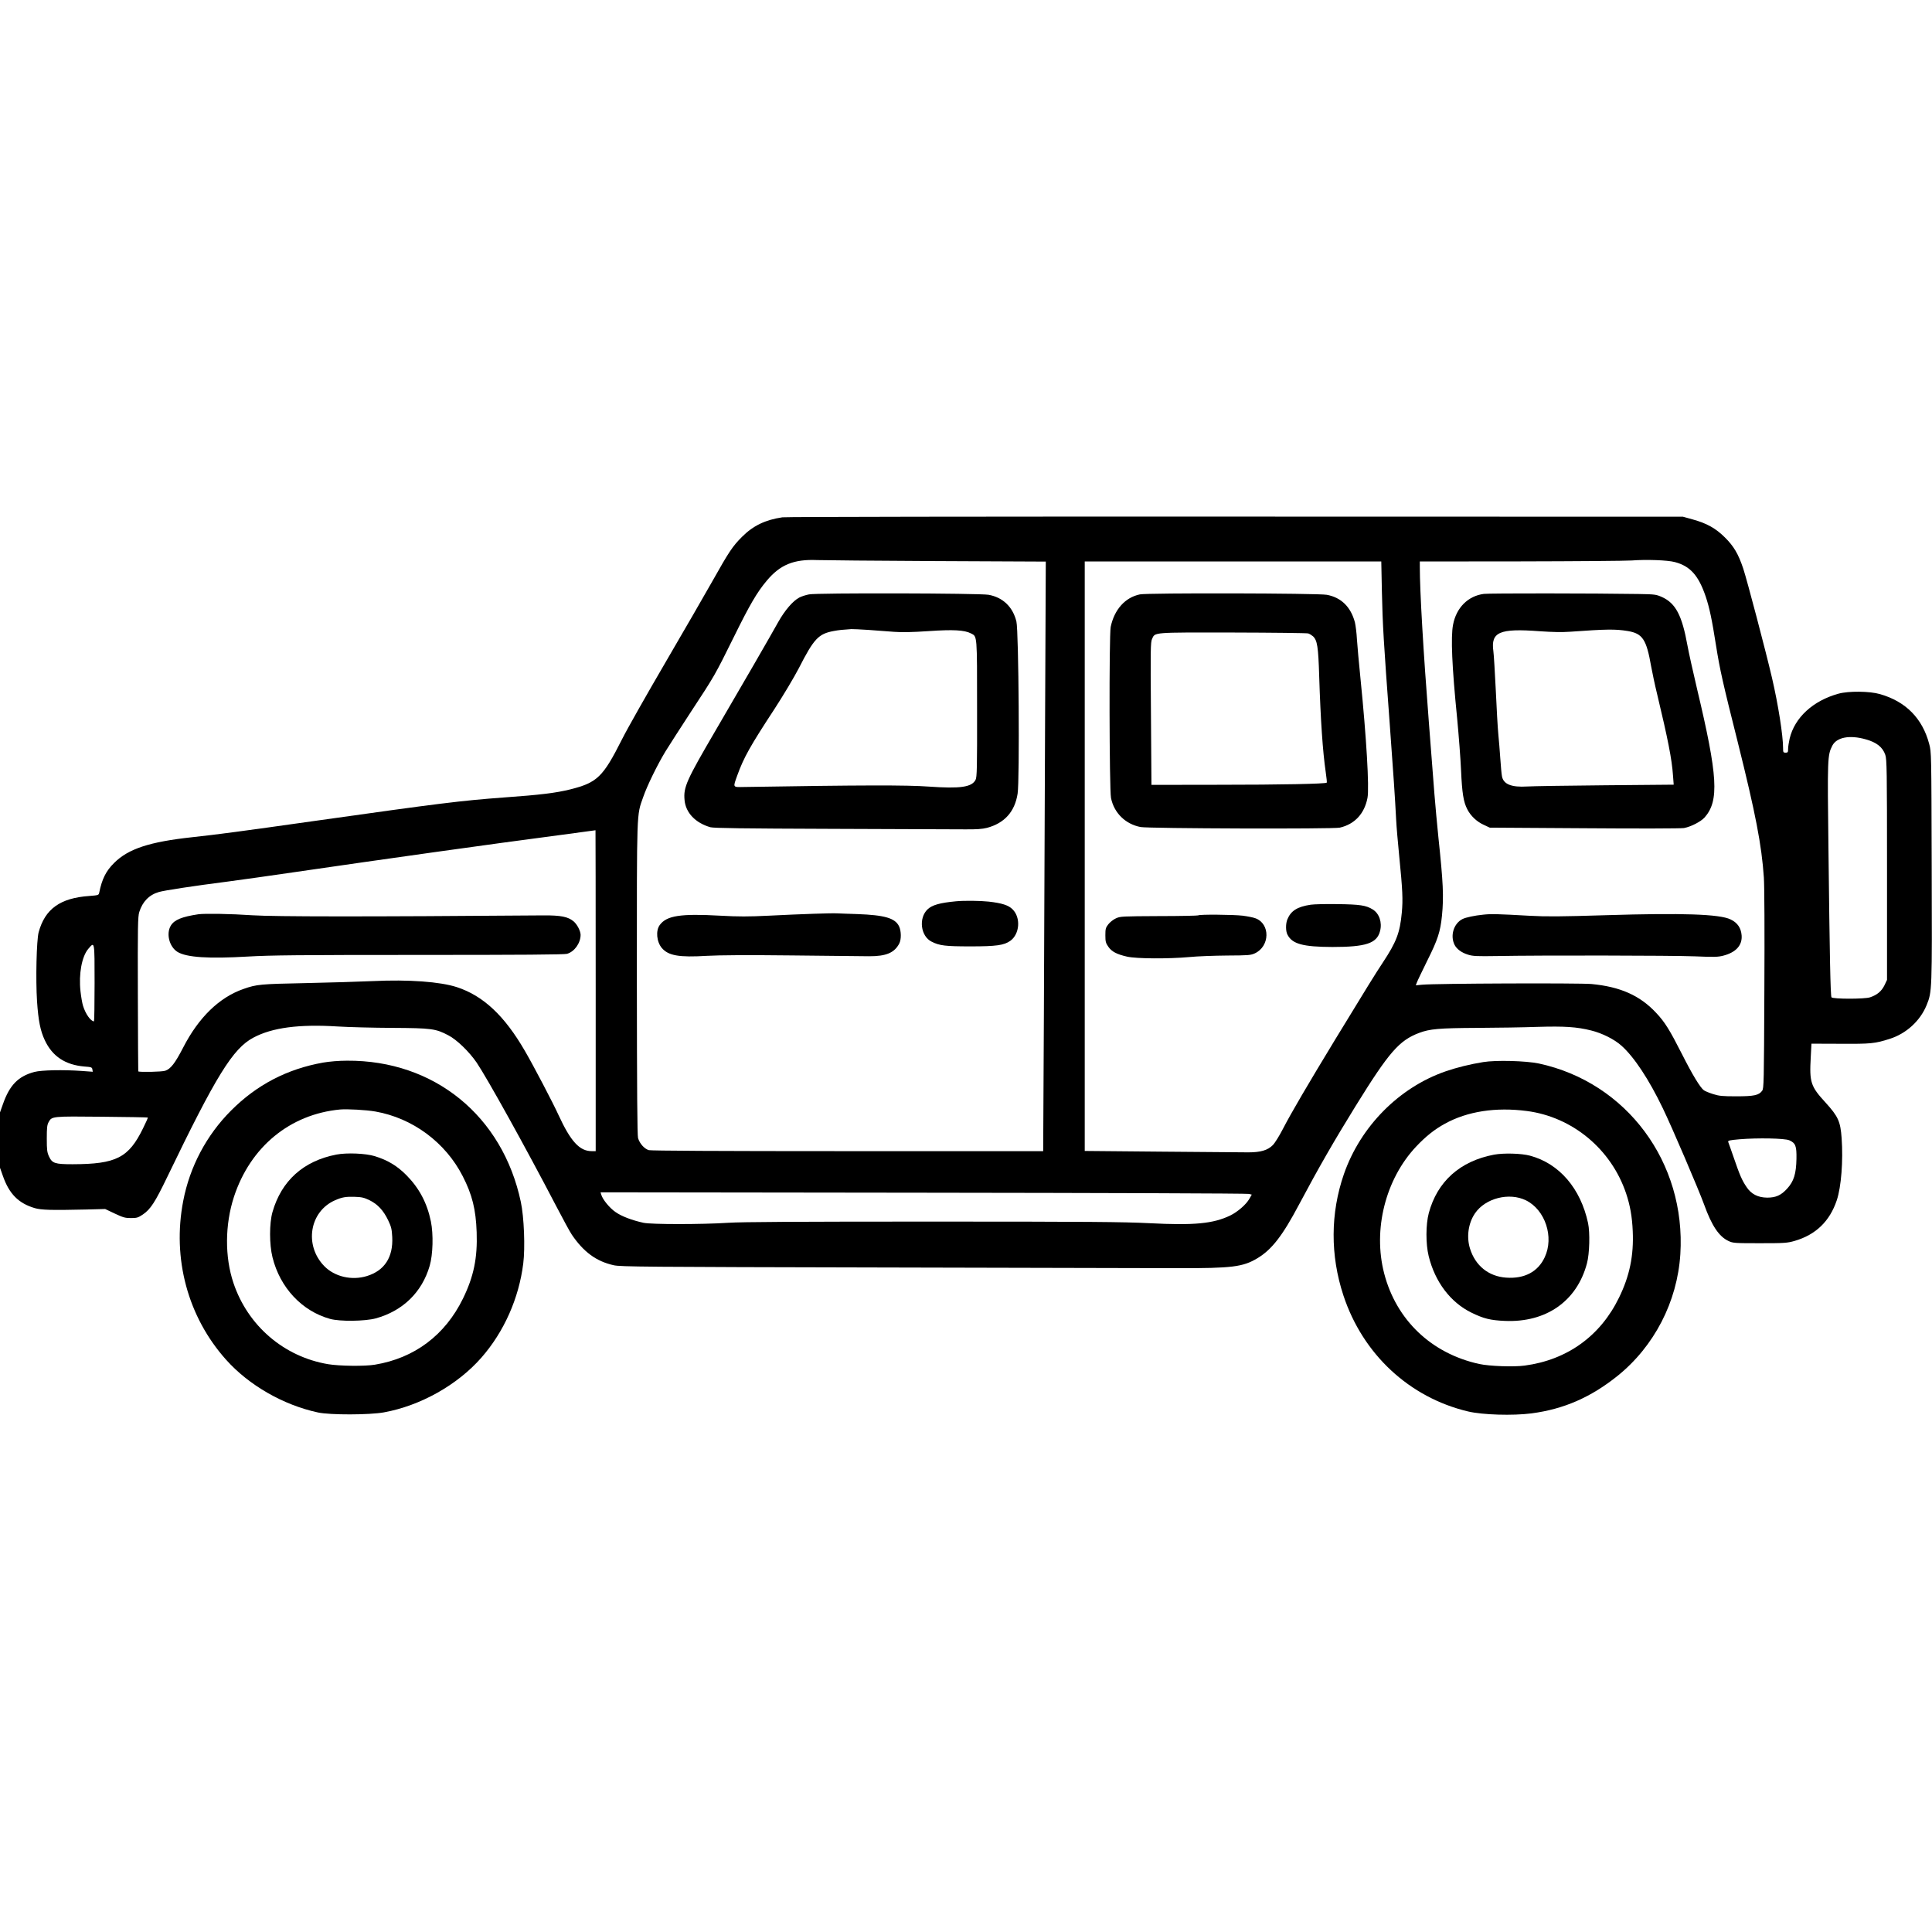
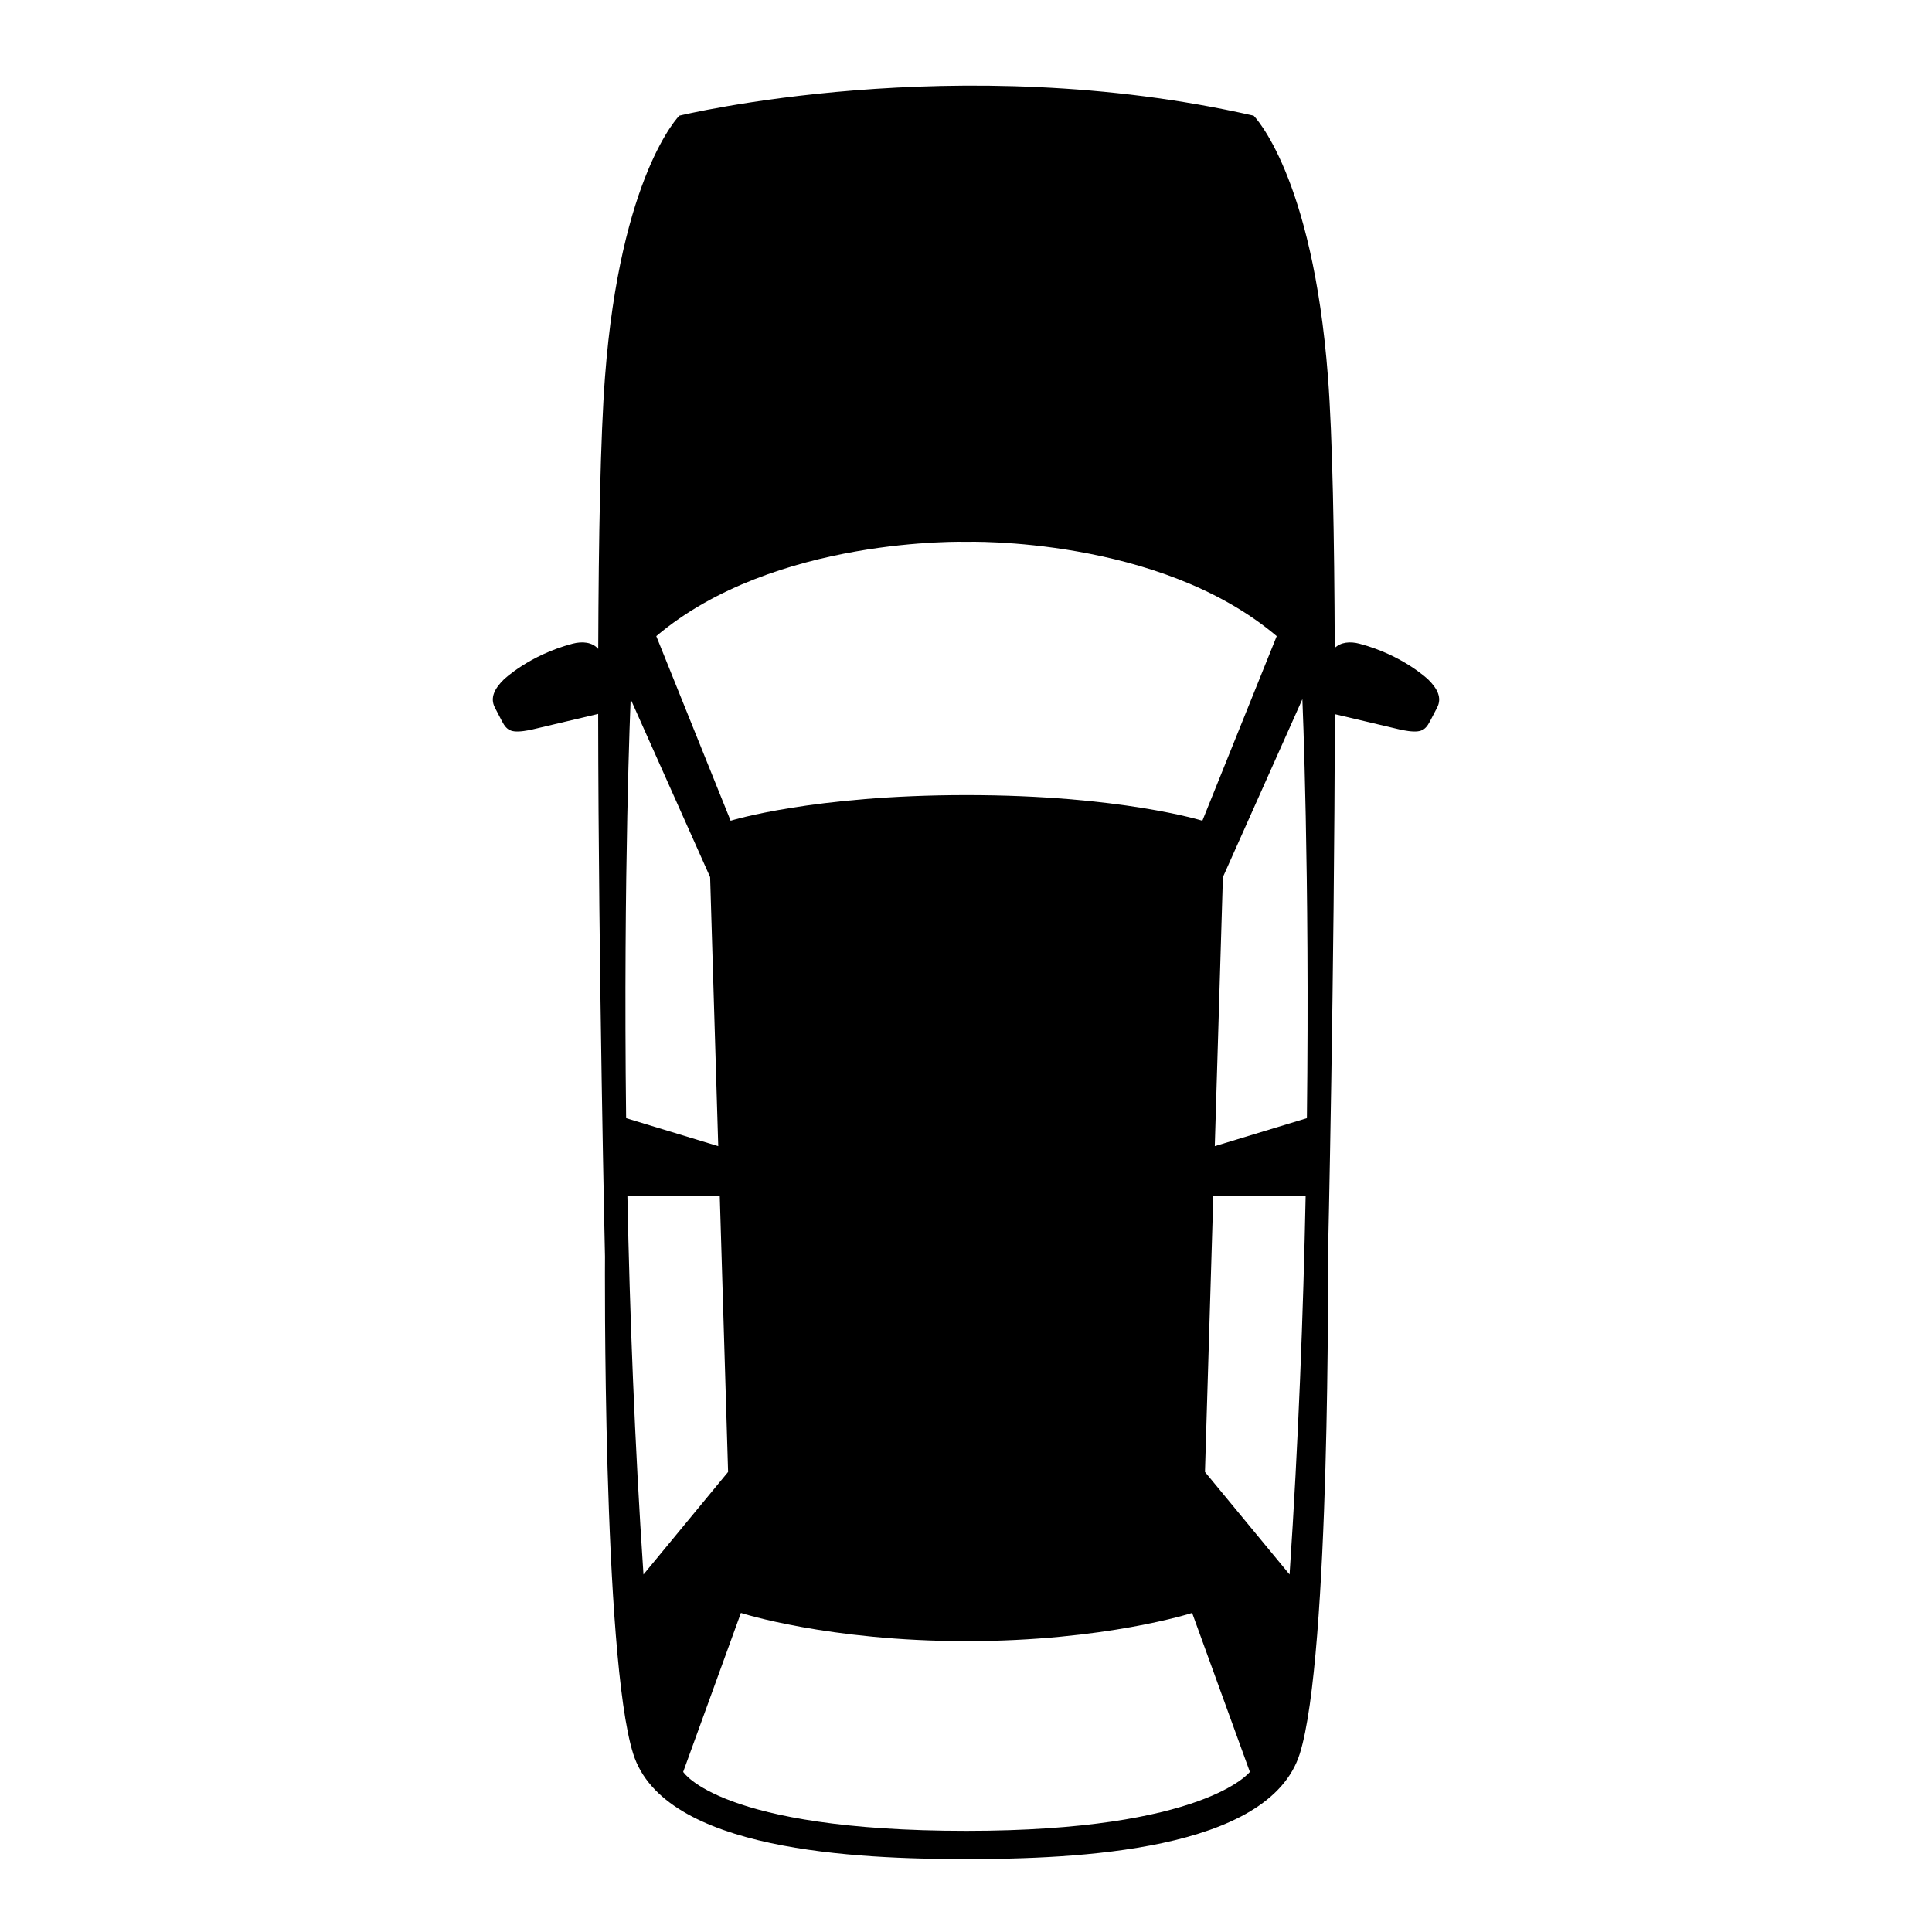
- <svg xmlns="http://www.w3.org/2000/svg" version="1.0" width="1920pt" height="1920pt" viewBox="0 0 1920 1920" preserveAspectRatio="xMidYMid meet">
-   <g transform="translate(0,1920) scale(0.1,-0.1)" fill="#000000" stroke="none">
-     <path d="M7775 14059 c-169 -25 -290 -83 -400 -193 -95 -95 -129 -146 -295 -441 -68 -121 -277 -483 -465 -805 -188 -322 -383 -666 -433 -766 -190 -377 -246 -431 -515 -499 -142 -35 -292 -54 -657 -80 -432 -32 -633 -57 -1895 -235 -713 -101 -963 -134 -1204 -160 -425 -46 -635 -115 -776 -255 -82 -81 -121 -159 -149 -296 -5 -25 -9 -26 -98 -33 -290 -20 -441 -129 -504 -361 -21 -79 -30 -470 -16 -685 13 -193 33 -294 77 -387 75 -161 204 -246 394 -262 70 -5 76 -8 79 -29 l4 -23 -109 8 c-183 13 -400 9 -472 -10 -160 -43 -246 -131 -312 -320 l-29 -82 0 -275 0 -275 29 -82 c62 -177 154 -271 316 -319 65 -19 162 -22 510 -14 l190 5 95 -45 c83 -39 103 -45 161 -45 59 0 72 4 118 35 77 52 122 122 244 375 484 1004 651 1275 855 1383 187 100 454 135 837 111 110 -7 355 -13 545 -14 389 -2 430 -8 554 -73 86 -44 208 -163 283 -272 107 -159 484 -838 792 -1429 67 -129 136 -255 153 -280 118 -174 245 -267 418 -305 68 -15 302 -17 2635 -22 1408 -3 2745 -6 2970 -7 540 -1 648 12 793 100 142 86 248 223 412 533 194 365 349 634 563 980 332 536 432 650 630 725 106 40 199 48 577 50 195 1 465 5 600 10 267 8 391 0 534 -36 109 -27 230 -88 300 -151 125 -111 273 -335 410 -620 90 -185 358 -812 411 -958 76 -211 148 -319 243 -363 44 -21 62 -22 312 -22 246 0 271 2 345 23 210 61 349 195 419 405 44 131 64 393 48 615 -12 168 -34 216 -160 355 -148 161 -161 201 -147 450 l7 135 286 -1 c304 -2 345 2 492 49 164 52 302 178 366 334 55 135 55 139 51 1376 -3 1136 -3 1139 -25 1221 -67 254 -233 422 -489 495 -103 30 -313 32 -413 4 -253 -70 -435 -237 -485 -447 -8 -35 -15 -81 -15 -101 0 -34 -3 -38 -25 -38 -23 0 -25 4 -25 45 0 125 -48 432 -110 698 -63 271 -248 972 -286 1087 -49 146 -94 222 -183 310 -91 90 -178 139 -319 178 l-97 27 -4445 1 c-2490 1 -4471 -2 -4505 -7z m1529 -435 l1089 -5 -7 -1572 c-3 -865 -9 -2183 -12 -2929 l-7 -1358 -1941 0 c-1300 0 -1953 4 -1978 10 -44 13 -90 64 -107 119 -8 28 -11 460 -12 1582 0 1700 -3 1620 62 1805 39 114 140 320 222 456 36 58 150 236 254 395 236 359 237 361 426 743 157 319 230 444 326 558 133 160 270 216 501 206 52 -2 585 -7 1184 -10z m7341 -10 c152 -40 235 -133 306 -342 37 -110 62 -227 103 -489 38 -239 67 -368 216 -960 177 -710 237 -1020 259 -1343 6 -86 8 -544 5 -1120 -4 -928 -5 -976 -22 -1000 -33 -45 -81 -55 -257 -55 -137 0 -170 3 -230 22 -38 12 -80 29 -92 38 -36 26 -113 152 -219 362 -121 238 -169 316 -255 407 -161 173 -357 260 -643 287 -123 11 -1549 6 -1684 -7 l-62 -6 11 29 c5 15 53 114 104 218 104 208 129 286 145 444 19 190 12 332 -35 776 -13 127 -31 322 -40 435 -8 113 -33 432 -55 710 -55 706 -90 1302 -90 1546 l0 54 1003 1 c551 1 1047 5 1102 9 142 11 358 4 430 -16z m-2912 -291 c7 -328 18 -509 77 -1303 38 -522 53 -735 65 -970 3 -63 17 -223 30 -355 34 -341 38 -435 26 -565 -19 -201 -53 -290 -189 -496 -85 -129 -137 -214 -471 -761 -277 -456 -440 -734 -521 -891 -35 -68 -80 -141 -101 -162 -50 -51 -121 -72 -243 -72 -50 0 -436 3 -858 7 l-768 7 0 2929 0 2929 1473 0 1474 0 6 -297z m4807 -1470 c109 -30 170 -78 196 -155 15 -47 17 -144 17 -1144 l0 -1092 -26 -55 c-29 -58 -73 -95 -142 -118 -54 -19 -373 -18 -384 0 -10 16 -18 413 -30 1475 -11 901 -10 931 38 1025 43 84 171 109 331 64z m-12620 -2498 l0 -1595 -40 0 c-120 0 -209 97 -329 358 -56 123 -250 493 -334 637 -203 351 -414 549 -677 635 -167 54 -477 77 -835 60 -132 -6 -433 -15 -670 -20 -446 -9 -484 -12 -615 -58 -241 -84 -446 -283 -600 -583 -80 -155 -124 -212 -178 -230 -31 -11 -258 -16 -268 -6 -1 1 -3 346 -4 767 -2 675 0 771 14 816 32 103 98 171 194 199 53 16 341 60 692 105 129 17 420 58 645 91 906 132 1951 279 2670 373 182 24 331 44 333 45 1 1 2 -717 2 -1594z m-4980 75 c0 -209 -3 -380 -6 -380 -32 0 -85 75 -109 155 -8 25 -19 89 -25 143 -19 173 13 347 78 423 63 74 62 81 62 -341z m529 -1336 c2 -2 -19 -50 -47 -106 -143 -294 -267 -357 -700 -358 -177 0 -203 9 -235 77 -19 42 -22 65 -22 178 0 107 3 136 18 163 32 59 33 59 530 54 249 -2 454 -6 456 -8z m16313 -226 c62 -28 73 -56 71 -183 -3 -151 -26 -225 -93 -298 -60 -66 -112 -89 -198 -89 -92 1 -159 35 -206 107 -45 67 -66 115 -126 290 -27 77 -51 147 -55 156 -5 14 9 18 112 27 180 15 449 10 495 -10z m-5370 -533 l28 -7 -23 -40 c-32 -58 -118 -132 -192 -168 -169 -81 -359 -99 -801 -76 -261 13 -603 16 -2155 16 -1349 0 -1895 -3 -2034 -12 -261 -17 -762 -17 -840 0 -114 25 -217 64 -277 106 -59 40 -129 125 -143 174 l-7 23 3209 -4 c1764 -2 3220 -7 3235 -12z" />
-     <path d="M8040 13293 c-32 -6 -75 -20 -96 -31 -63 -32 -145 -128 -209 -242 -76 -137 -377 -658 -624 -1080 -290 -496 -320 -563 -308 -691 11 -126 109 -228 257 -270 35 -9 314 -13 1210 -16 641 -2 1235 -4 1320 -5 118 -1 170 3 219 15 174 47 276 160 304 340 21 132 11 1618 -12 1710 -35 145 -134 240 -276 266 -88 16 -1710 20 -1785 4z m590 -353 c80 -6 195 -14 255 -19 78 -6 178 -4 342 7 247 17 357 11 423 -23 62 -32 60 -7 60 -749 1 -592 -1 -679 -15 -706 -38 -73 -151 -89 -465 -67 -215 16 -662 15 -1835 -4 -116 -2 -112 -8 -68 115 64 177 127 290 367 656 91 140 196 316 245 410 150 294 195 341 346 369 53 10 86 13 175 19 14 1 90 -3 170 -8z" />
-     <path d="M9500 10243 c-160 -15 -237 -37 -282 -80 -91 -87 -69 -267 40 -321 78 -40 137 -47 387 -47 257 0 333 11 395 55 94 67 106 231 23 313 -40 41 -105 62 -238 77 -84 9 -245 11 -325 3z" />
-     <path d="M8085 10119 c-104 -3 -305 -12 -445 -19 -204 -10 -301 -10 -482 0 -395 22 -532 1 -601 -92 -42 -56 -32 -167 20 -229 65 -76 170 -95 448 -78 130 7 396 9 845 4 360 -4 705 -7 765 -8 171 -1 254 34 302 127 21 41 20 123 -2 170 -39 82 -143 112 -415 122 -80 2 -167 6 -195 7 -27 2 -135 0 -240 -4z" />
-     <path d="M14747 13298 c-158 -20 -275 -137 -307 -308 -23 -122 -11 -410 41 -930 16 -168 34 -402 39 -520 10 -222 24 -309 61 -381 33 -66 94 -124 162 -155 l62 -29 940 -6 c528 -4 962 -3 990 2 70 13 167 63 206 106 145 166 131 408 -75 1273 -41 173 -84 368 -96 434 -54 300 -117 420 -252 482 -61 27 -70 28 -238 31 -427 7 -1480 8 -1533 1z m1429 -369 c148 -25 186 -82 233 -352 12 -64 37 -184 57 -265 110 -459 149 -657 160 -818 l7 -92 -684 -6 c-376 -3 -723 -9 -771 -12 -159 -10 -239 23 -252 104 -4 20 -11 98 -16 172 -5 74 -14 185 -20 245 -6 61 -17 256 -25 435 -9 179 -19 353 -24 388 -27 191 60 229 459 199 128 -9 222 -11 305 -5 363 26 448 27 571 7z" />
-     <path d="M14739 10110 c-83 -8 -172 -27 -204 -43 -88 -43 -126 -166 -79 -258 21 -41 70 -77 132 -96 50 -16 88 -17 292 -14 418 8 1739 6 1965 -3 190 -8 229 -7 282 7 126 33 189 104 181 202 -6 74 -42 126 -110 158 -109 53 -482 65 -1233 42 -451 -14 -599 -15 -760 -6 -323 18 -386 20 -466 11z" />
-     <path d="M11328 13293 c-146 -30 -254 -150 -290 -323 -17 -84 -14 -1612 3 -1700 30 -149 143 -260 294 -289 77 -15 1918 -21 1980 -6 148 34 245 139 275 296 19 100 -11 604 -69 1179 -16 157 -32 336 -36 397 -3 62 -13 138 -20 168 -41 154 -137 248 -280 274 -91 16 -1779 20 -1857 4z m1673 -388 c13 -4 34 -17 47 -28 43 -40 53 -103 62 -397 14 -438 35 -748 65 -954 8 -55 13 -101 10 -104 -12 -12 -458 -21 -1071 -21 l-671 -1 -5 708 c-5 639 -4 710 11 742 31 68 -3 65 802 64 399 -1 737 -5 750 -9z" />
-     <path d="M13025 10209 c-132 -20 -196 -60 -231 -145 -18 -43 -18 -118 1 -153 47 -92 153 -121 446 -122 334 0 443 36 474 159 22 85 -8 174 -73 214 -66 41 -127 50 -347 53 -115 2 -237 -1 -270 -6z" />
-     <path d="M11907 10103 c-4 -3 -179 -7 -389 -7 -367 -2 -385 -2 -429 -23 -25 -11 -59 -38 -75 -59 -26 -33 -29 -45 -29 -109 0 -63 4 -77 29 -113 33 -49 85 -76 187 -99 93 -21 408 -23 619 -4 80 8 249 14 375 15 212 1 234 3 276 22 150 70 154 293 6 348 -23 9 -80 20 -127 26 -94 11 -433 14 -443 3z" />
-     <path d="M1970 10114 c-164 -25 -237 -55 -272 -112 -49 -80 -16 -211 66 -262 90 -55 310 -69 700 -46 225 13 505 16 1700 16 1013 0 1443 3 1471 11 74 21 135 107 135 189 -1 39 -34 103 -69 133 -56 47 -127 61 -301 60 -1771 -14 -2668 -13 -2890 1 -217 15 -477 19 -540 10z" />
-     <path d="M3210 8640 c-358 -64 -659 -221 -914 -477 -244 -244 -410 -558 -475 -897 -111 -573 45 -1153 426 -1579 227 -254 569 -450 913 -524 121 -26 511 -25 655 1 363 66 731 272 970 545 224 256 372 589 415 934 20 157 8 463 -24 612 -181 856 -861 1409 -1726 1404 -84 0 -175 -8 -240 -19z m520 -486 c370 -65 696 -306 868 -642 95 -185 131 -331 139 -557 9 -257 -29 -441 -136 -660 -178 -364 -482 -592 -875 -657 -100 -17 -352 -14 -466 5 -438 74 -797 381 -940 807 -87 258 -85 580 5 856 163 497 557 821 1055 868 73 6 258 -4 350 -20z" />
-     <path d="M3343 7726 c-327 -63 -546 -260 -635 -571 -32 -113 -32 -320 0 -450 75 -302 292 -534 572 -612 97 -27 346 -24 454 5 269 74 460 260 536 522 33 113 38 314 12 442 -38 184 -116 330 -242 458 -93 94 -186 150 -315 190 -90 28 -278 36 -382 16z m330 -454 c81 -40 138 -102 184 -198 31 -65 37 -88 41 -168 10 -199 -76 -333 -251 -387 -151 -47 -322 -7 -425 99 -201 207 -146 543 108 654 70 31 109 37 197 34 68 -2 92 -8 146 -34z" />
-     <path d="M14739 8645 c-130 -21 -263 -54 -373 -92 -462 -160 -845 -547 -1010 -1020 -135 -389 -137 -809 -5 -1208 193 -584 656 -1014 1239 -1152 144 -34 444 -43 630 -19 320 42 588 159 853 371 366 294 596 738 626 1211 57 911 -533 1707 -1406 1895 -129 27 -427 35 -554 14z m434 -486 c454 -59 839 -379 987 -819 40 -119 60 -233 66 -375 11 -242 -31 -446 -136 -660 -185 -382 -516 -620 -938 -676 -110 -15 -351 -6 -452 16 -475 104 -824 437 -944 899 -114 436 13 938 317 1261 95 101 184 172 287 228 223 123 505 166 813 126z" />
-     <path d="M14847 7725 c-338 -64 -564 -267 -648 -581 -30 -113 -31 -305 -1 -427 63 -257 217 -460 425 -562 121 -59 188 -76 332 -82 411 -18 717 197 816 572 26 96 31 305 11 400 -74 345 -286 592 -577 670 -85 23 -262 28 -358 10z m318 -454 c191 -94 281 -365 186 -566 -67 -144 -201 -215 -383 -202 -174 12 -306 118 -359 288 -37 117 -17 255 50 352 103 150 339 210 506 128z" />
-   </g>
+ <svg xmlns="http://www.w3.org/2000/svg" id="Layer_1" viewBox="0 0 100 100">
+   <path d="m73.927 35.174s-1.315-1.267-3.566-1.858c-.471-.124-.962-.085-1.275.223-.02-5.779-.117-10.95-.35-14.017-.796-10.484-3.848-13.536-3.848-13.536-15.359-3.499-29.726 0-29.726 0s-3.052 3.052-3.848 13.536c-.234 3.076-.33 8.267-.35 14.065-.308-.356-.829-.401-1.325-.271-2.251.591-3.566 1.858-3.566 1.858-.449.443-.731.927-.457 1.453l.365.701c.274.525.515.633 1.453.457l3.527-.833c.016 13.252.353 28.088.353 28.088s-.133 20.685 1.46 25.736c1.592 5.051 11.594 5.449 17.251 5.449s15.659-.398 17.251-5.449c1.592-5.051 1.46-25.736 1.46-25.736s.337-14.827.353-28.076l3.477.821c.938.176 1.179.068 1.453-.457l.365-.701c.274-.525-.009-1.009-.457-1.453zm-23.901-7.131s9.953-.293 16.057 4.883l-3.848 9.555s-4.247-1.327-12.209-1.327-12.209 1.327-12.209 1.327l-3.848-9.555c6.104-5.175 16.057-4.883 16.057-4.883zm-17.384 8.145 4.114 9.212.42 13.924-4.768-1.449c-.152-12.729.234-21.687.234-21.687zm.664 45.307c-.461-6.871-.71-13.556-.832-19.59h4.781l.431 14.282zm16.721 13.27c-12.772 0-14.666-3.052-14.666-3.052l2.988-8.228s4.512 1.46 11.678 1.46 11.678-1.46 11.678-1.46l2.988 8.228c0-0-2.324 3.052-14.666 3.052zm16.721-13.27-4.379-5.308.431-14.282h4.78c-.122 6.034-.372 12.719-.832 19.59zm.897-23.62-4.768 1.449.42-13.924 4.114-9.212s.386 8.958.234 21.687z" />
</svg>
